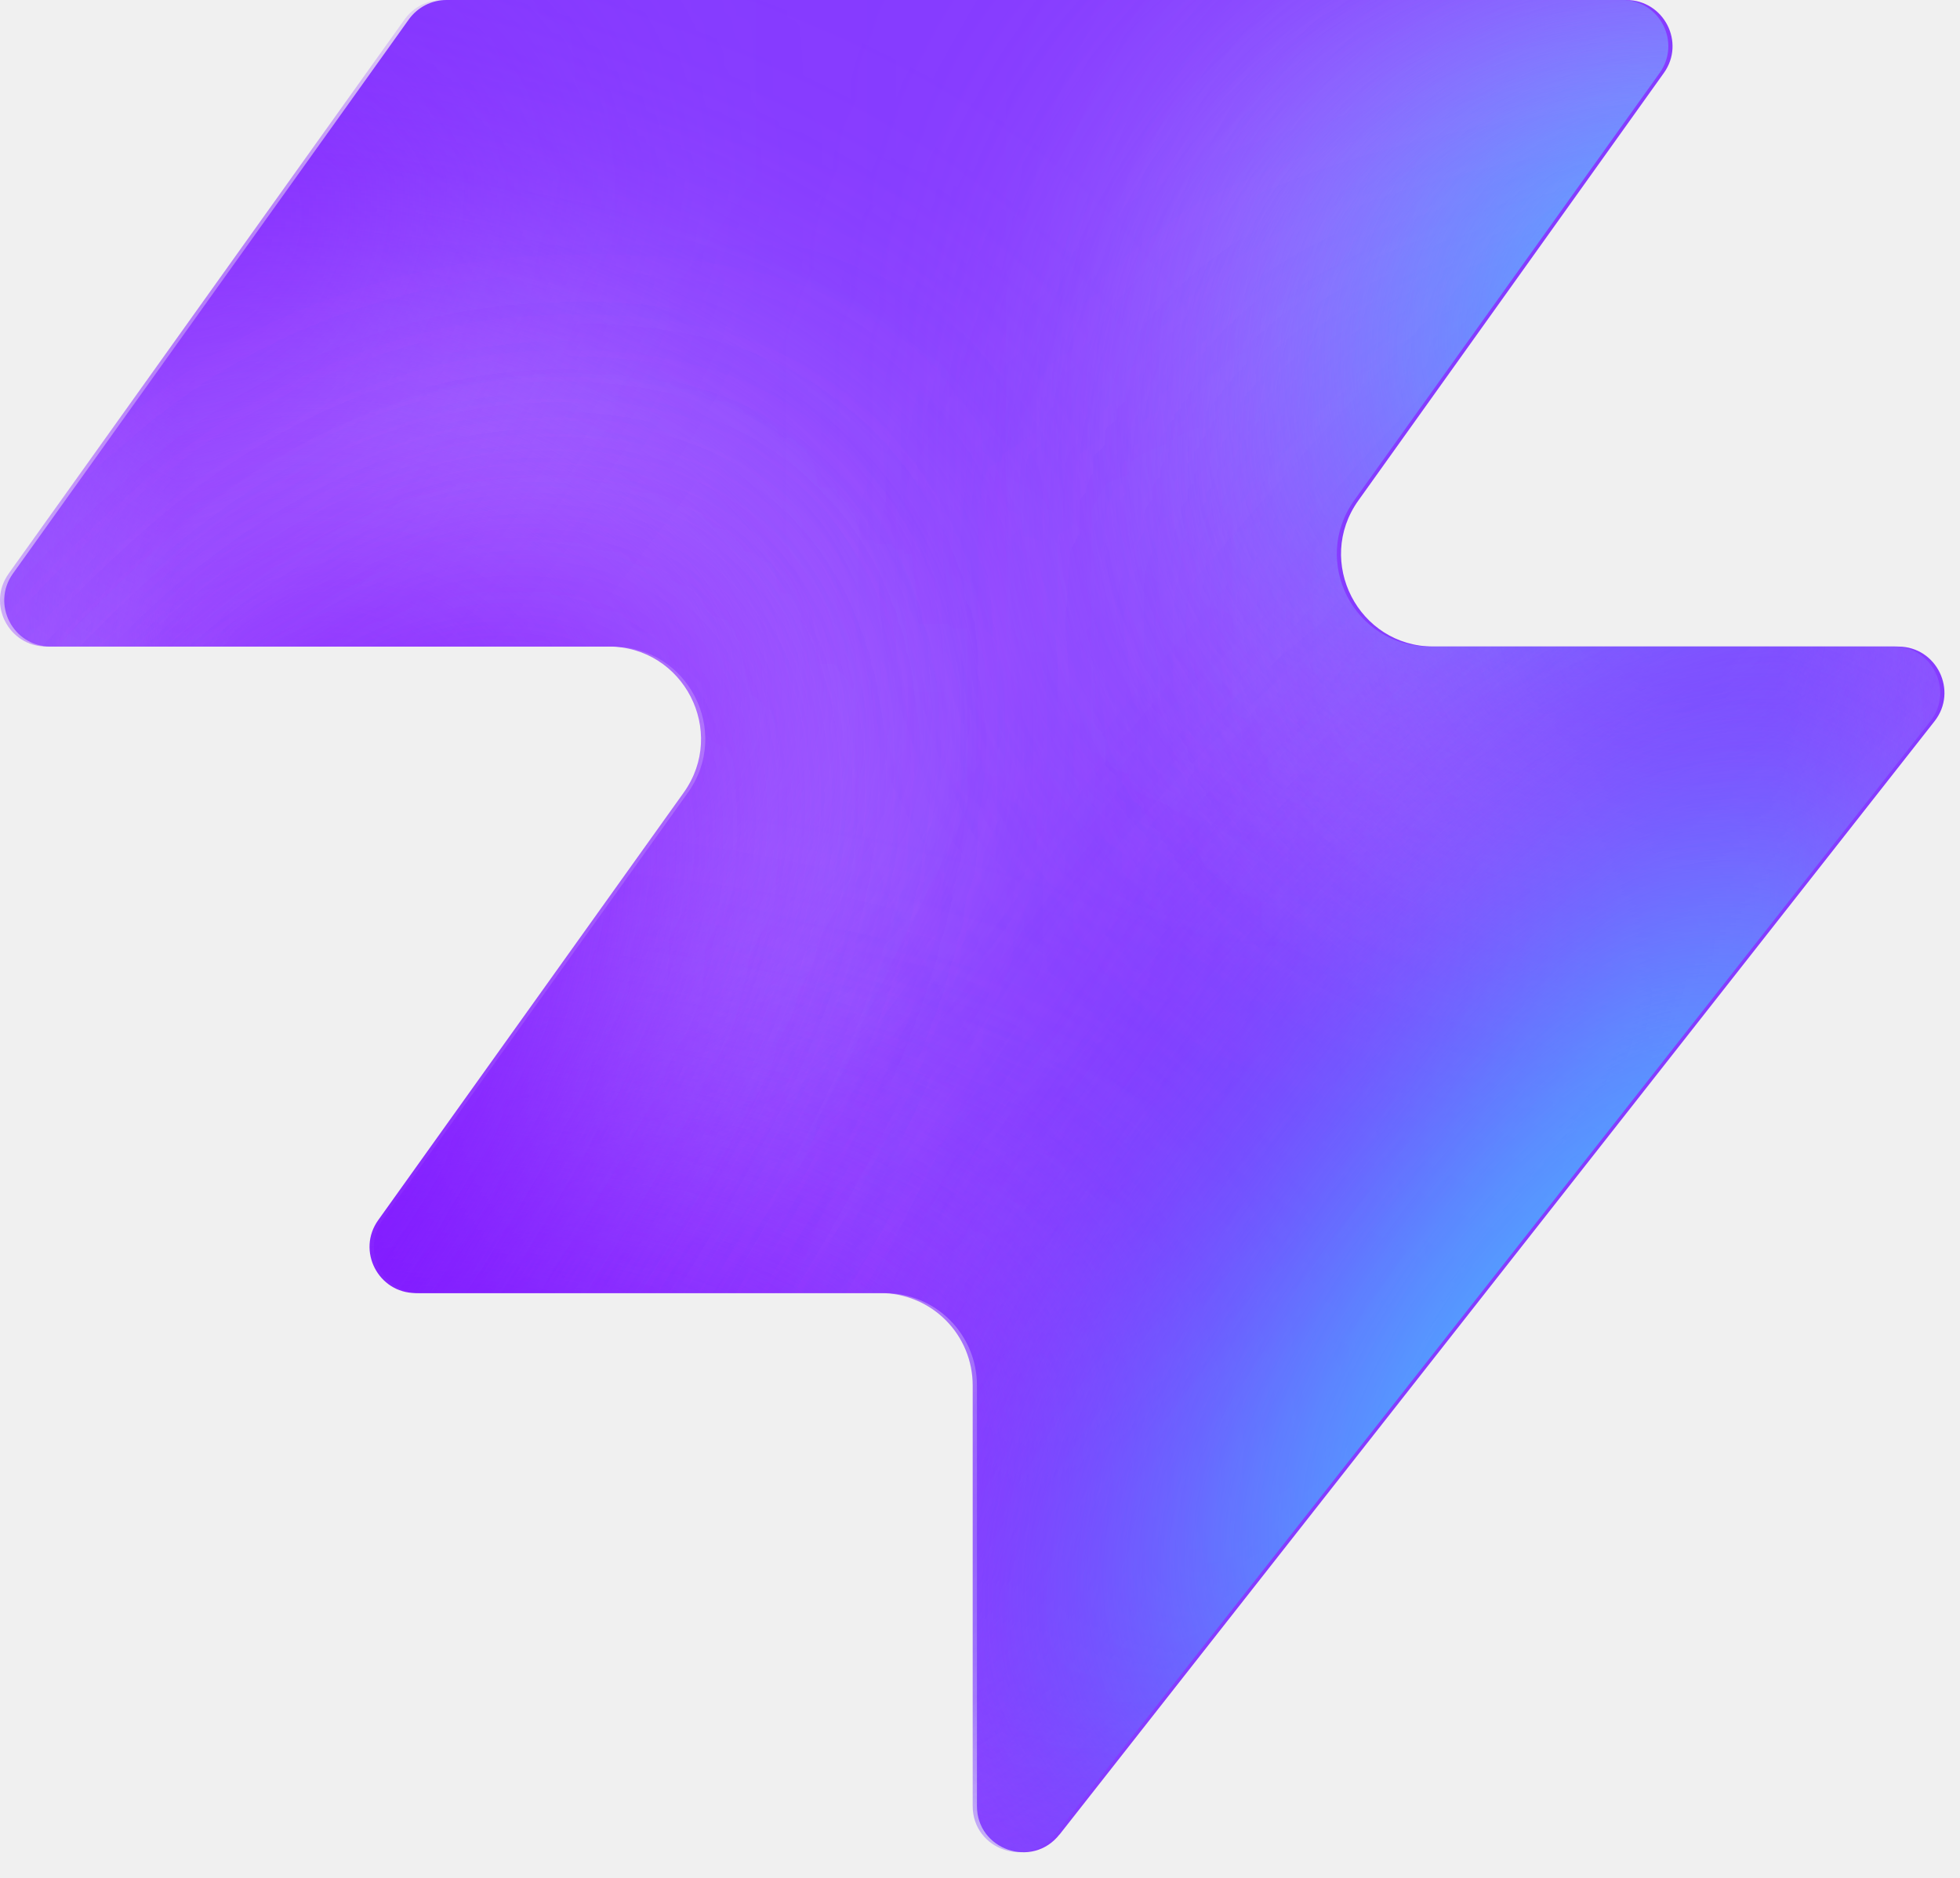
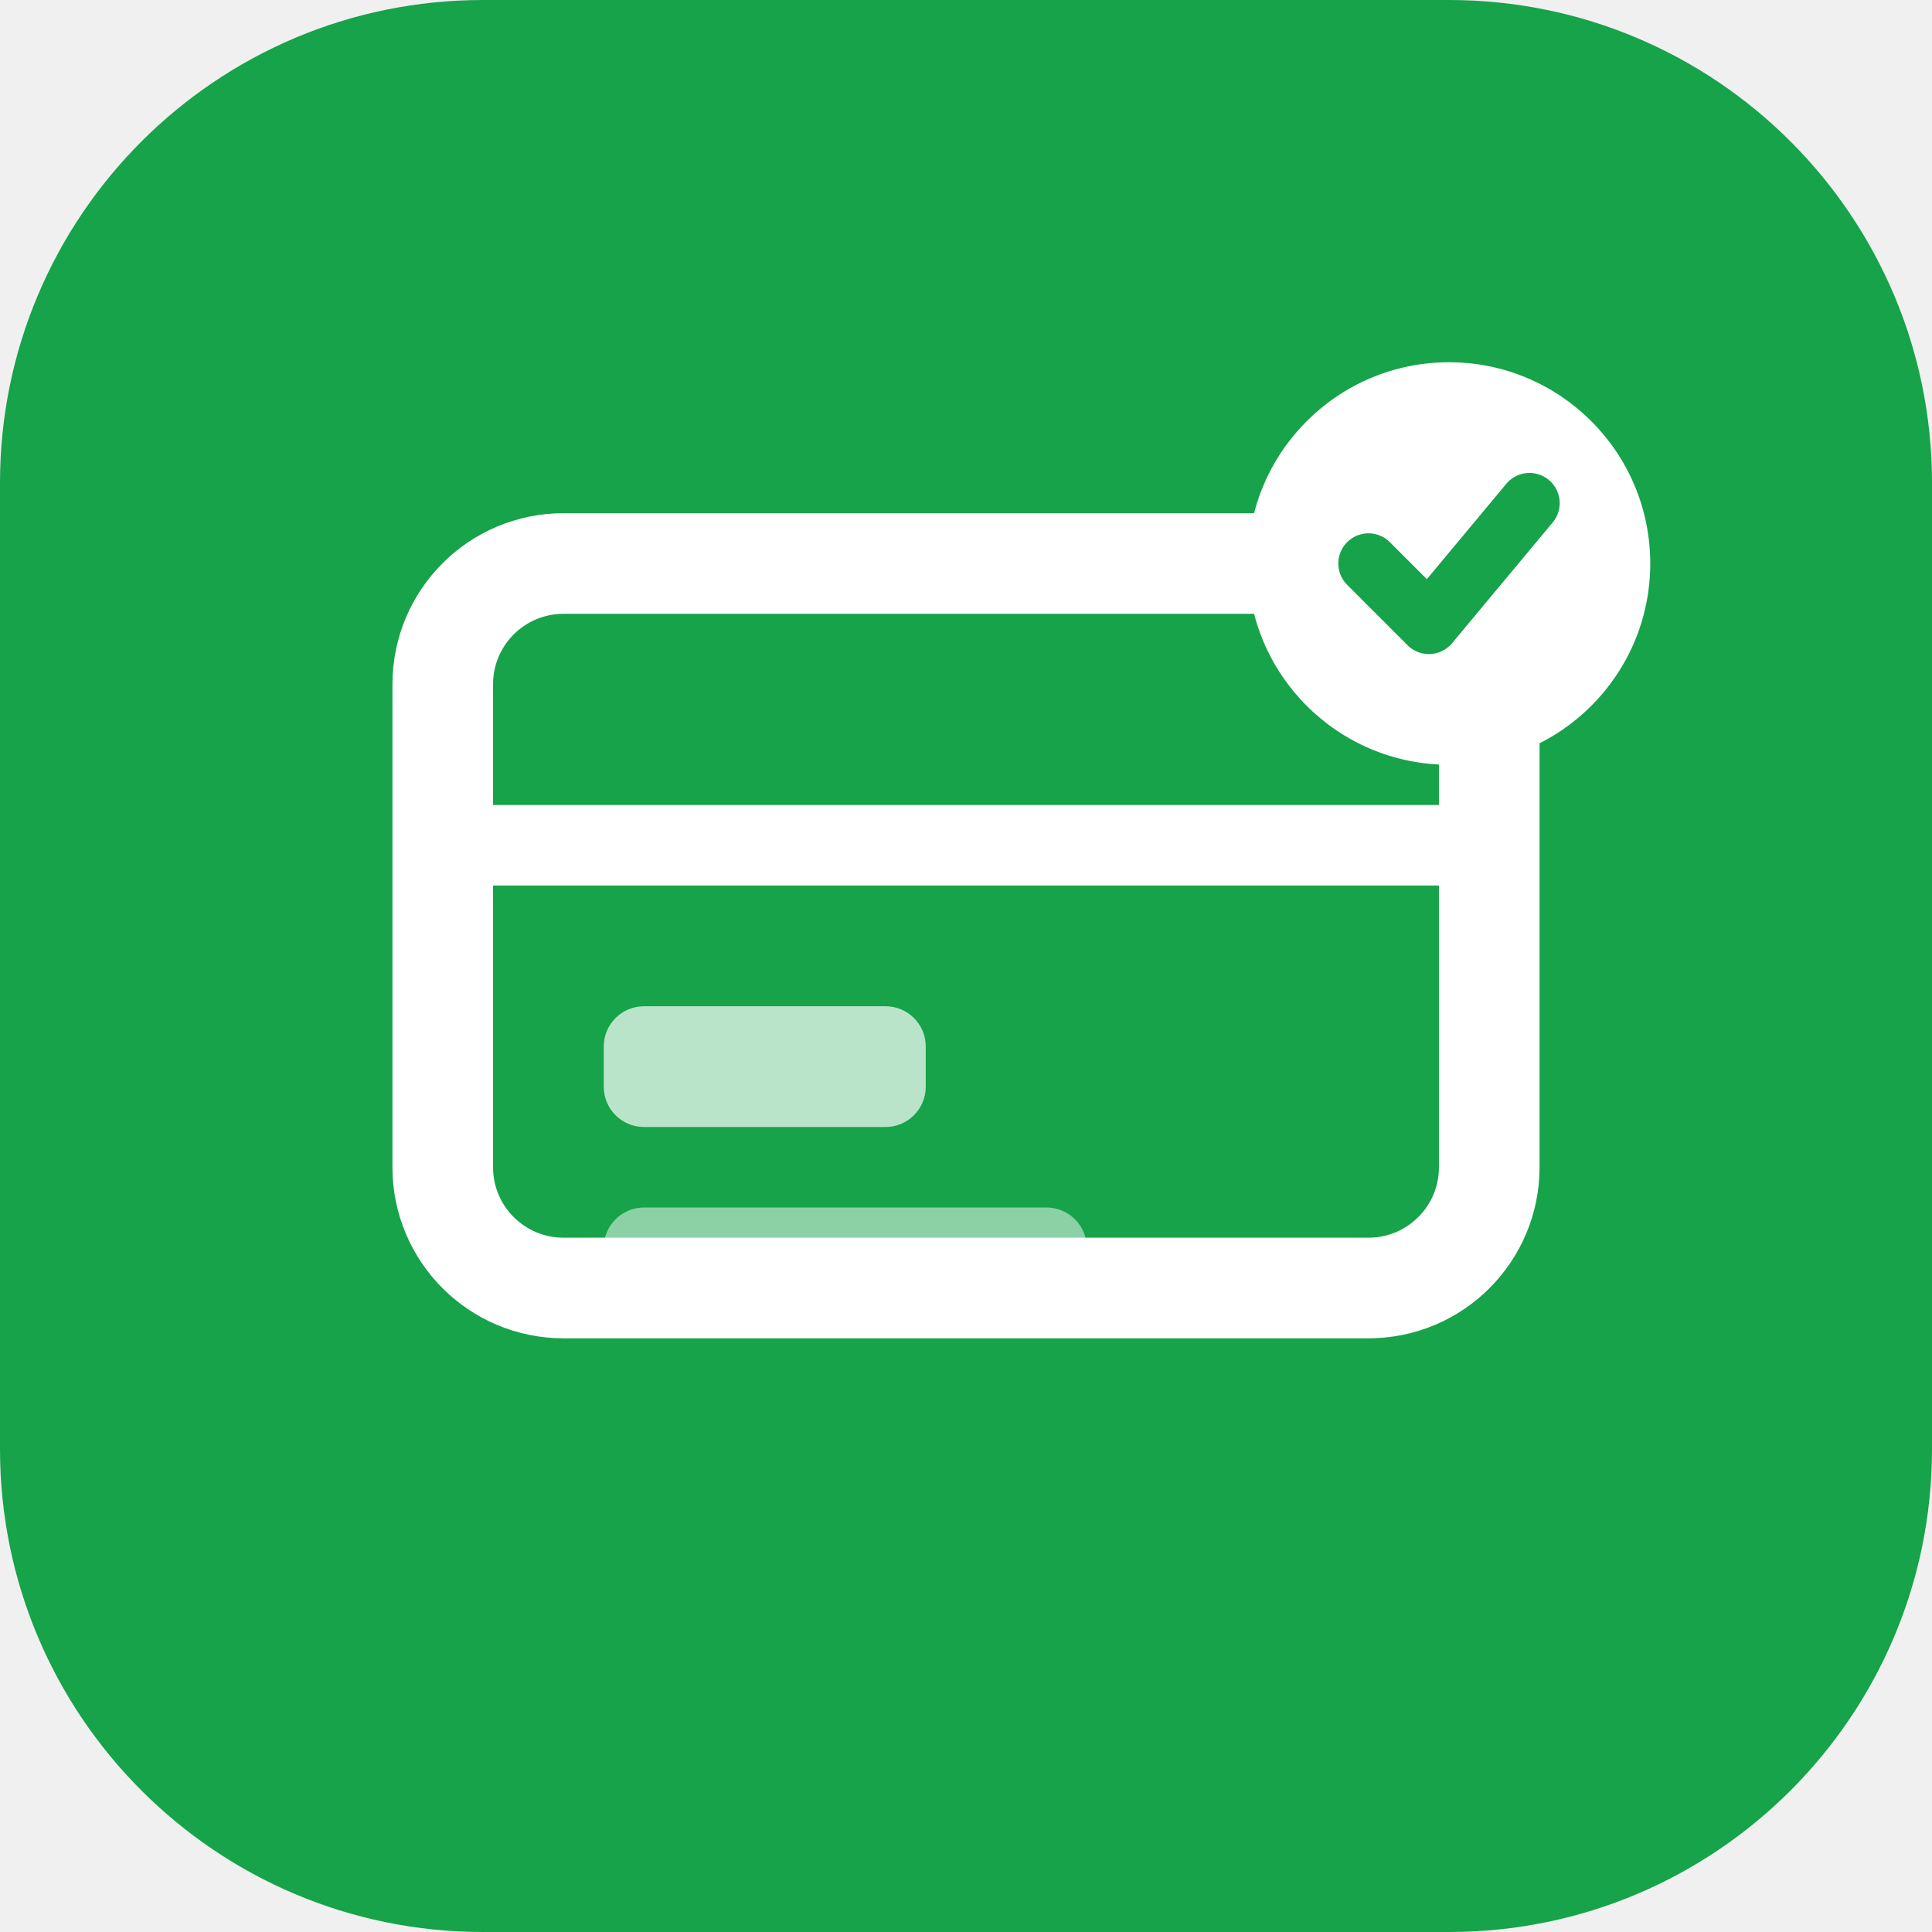
- <svg xmlns="http://www.w3.org/2000/svg" width="48" height="46" fill="none" viewBox="0 0 48 46">
-   <path fill="#863bff" d="M25.946 44.938c-.664.845-2.021.375-2.021-.698V33.937a2.26 2.26 0 0 0-2.262-2.262H10.287c-.92 0-1.456-1.04-.92-1.788l7.48-10.471c1.07-1.497 0-3.578-1.842-3.578H1.237c-.92 0-1.456-1.04-.92-1.788L10.013.474c.214-.297.556-.474.92-.474h28.894c.92 0 1.456 1.04.92 1.788l-7.48 10.471c-1.07 1.498 0 3.579 1.842 3.579h11.377c.943 0 1.473 1.088.89 1.83L25.947 44.94z" style="fill:#863bff;fill:color(display-p3 .525 .23 1);fill-opacity:1" />
-   <mask id="a" width="48" height="46" x="0" y="0" maskUnits="userSpaceOnUse" style="mask-type:alpha">
-     <path fill="#000" d="M25.842 44.938c-.664.844-2.021.375-2.021-.698V33.937a2.26 2.26 0 0 0-2.262-2.262H10.183c-.92 0-1.456-1.04-.92-1.788l7.48-10.471c1.07-1.498 0-3.579-1.842-3.579H1.133c-.92 0-1.456-1.04-.92-1.787L9.91.473c.214-.297.556-.474.92-.474h28.894c.92 0 1.456 1.04.92 1.788l-7.48 10.471c-1.07 1.498 0 3.578 1.842 3.578h11.377c.943 0 1.473 1.088.89 1.832L25.843 44.94z" style="fill:#000;fill-opacity:1" />
-   </mask>
-   <g mask="url(#a)">
-     <g filter="url(#b)">
-       <ellipse cx="5.508" cy="14.704" fill="#ede6ff" rx="5.508" ry="14.704" style="fill:#ede6ff;fill:color(display-p3 .927 .903 1);fill-opacity:1" transform="matrix(.00324 1 1 -.00324 -4.47 31.516)" />
-     </g>
-     <g filter="url(#c)">
-       <ellipse cx="10.399" cy="29.851" fill="#ede6ff" rx="10.399" ry="29.851" style="fill:#ede6ff;fill:color(display-p3 .927 .903 1);fill-opacity:1" transform="matrix(.00324 1 1 -.00324 -39.328 7.883)" />
-     </g>
-     <g filter="url(#d)">
-       <ellipse cx="5.508" cy="30.487" fill="#7e14ff" rx="5.508" ry="30.487" style="fill:#7e14ff;fill:color(display-p3 .492 .077 1);fill-opacity:1" transform="rotate(89.814 -25.913 -14.639)scale(1 -1)" />
-     </g>
-     <g filter="url(#e)">
-       <ellipse cx="5.508" cy="30.599" fill="#7e14ff" rx="5.508" ry="30.599" style="fill:#7e14ff;fill:color(display-p3 .492 .077 1);fill-opacity:1" transform="rotate(89.814 -32.644 -3.334)scale(1 -1)" />
-     </g>
-     <g filter="url(#f)">
-       <ellipse cx="5.508" cy="30.599" fill="#7e14ff" rx="5.508" ry="30.599" style="fill:#7e14ff;fill:color(display-p3 .492 .077 1);fill-opacity:1" transform="matrix(.00324 1 1 -.00324 -34.34 30.47)" />
-     </g>
-     <g filter="url(#g)">
-       <ellipse cx="14.072" cy="22.078" fill="#ede6ff" rx="14.072" ry="22.078" style="fill:#ede6ff;fill:color(display-p3 .927 .903 1);fill-opacity:1" transform="rotate(93.35 24.506 48.493)scale(-1 1)" />
-     </g>
-     <g filter="url(#h)">
-       <ellipse cx="3.47" cy="21.501" fill="#7e14ff" rx="3.47" ry="21.501" style="fill:#7e14ff;fill:color(display-p3 .492 .077 1);fill-opacity:1" transform="rotate(89.009 28.708 47.59)scale(-1 1)" />
-     </g>
-     <g filter="url(#i)">
-       <ellipse cx="3.47" cy="21.501" fill="#7e14ff" rx="3.47" ry="21.501" style="fill:#7e14ff;fill:color(display-p3 .492 .077 1);fill-opacity:1" transform="rotate(89.009 28.708 47.59)scale(-1 1)" />
-     </g>
-     <g filter="url(#j)">
-       <ellipse cx=".387" cy="8.972" fill="#7e14ff" rx="4.407" ry="29.108" style="fill:#7e14ff;fill:color(display-p3 .492 .077 1);fill-opacity:1" transform="rotate(39.51 .387 8.972)" />
-     </g>
-     <g filter="url(#k)">
-       <ellipse cx="47.523" cy="-6.092" fill="#7e14ff" rx="4.407" ry="29.108" style="fill:#7e14ff;fill:color(display-p3 .492 .077 1);fill-opacity:1" transform="rotate(37.892 47.523 -6.092)" />
-     </g>
-     <g filter="url(#l)">
-       <ellipse cx="41.412" cy="6.333" fill="#47bfff" rx="5.971" ry="9.665" style="fill:#47bfff;fill:color(display-p3 .28 .748 1);fill-opacity:1" transform="rotate(37.892 41.412 6.333)" />
-     </g>
-     <g filter="url(#m)">
-       <ellipse cx="-1.879" cy="38.332" fill="#7e14ff" rx="4.407" ry="29.108" style="fill:#7e14ff;fill:color(display-p3 .492 .077 1);fill-opacity:1" transform="rotate(37.892 -1.88 38.332)" />
-     </g>
-     <g filter="url(#n)">
-       <ellipse cx="-1.879" cy="38.332" fill="#7e14ff" rx="4.407" ry="29.108" style="fill:#7e14ff;fill:color(display-p3 .492 .077 1);fill-opacity:1" transform="rotate(37.892 -1.88 38.332)" />
-     </g>
-     <g filter="url(#o)">
-       <ellipse cx="35.651" cy="29.907" fill="#7e14ff" rx="4.407" ry="29.108" style="fill:#7e14ff;fill:color(display-p3 .492 .077 1);fill-opacity:1" transform="rotate(37.892 35.651 29.907)" />
-     </g>
-     <g filter="url(#p)">
-       <ellipse cx="38.418" cy="32.4" fill="#47bfff" rx="5.971" ry="15.297" style="fill:#47bfff;fill:color(display-p3 .28 .748 1);fill-opacity:1" transform="rotate(37.892 38.418 32.4)" />
-     </g>
-   </g>
-   <defs>
-     <filter id="b" width="60.045" height="41.654" x="-19.77" y="16.149" color-interpolation-filters="sRGB" filterUnits="userSpaceOnUse">
-       <feFlood flood-opacity="0" result="BackgroundImageFix" />
-       <feBlend in="SourceGraphic" in2="BackgroundImageFix" result="shape" />
-       <feGaussianBlur result="effect1_foregroundBlur_2002_17158" stdDeviation="7.659" />
-     </filter>
-     <filter id="c" width="90.34" height="51.437" x="-54.613" y="-7.533" color-interpolation-filters="sRGB" filterUnits="userSpaceOnUse">
-       <feFlood flood-opacity="0" result="BackgroundImageFix" />
-       <feBlend in="SourceGraphic" in2="BackgroundImageFix" result="shape" />
-       <feGaussianBlur result="effect1_foregroundBlur_2002_17158" stdDeviation="7.659" />
-     </filter>
-     <filter id="d" width="79.355" height="29.4" x="-49.64" y="2.03" color-interpolation-filters="sRGB" filterUnits="userSpaceOnUse">
-       <feFlood flood-opacity="0" result="BackgroundImageFix" />
-       <feBlend in="SourceGraphic" in2="BackgroundImageFix" result="shape" />
-       <feGaussianBlur result="effect1_foregroundBlur_2002_17158" stdDeviation="4.596" />
-     </filter>
-     <filter id="e" width="79.579" height="29.4" x="-45.045" y="20.029" color-interpolation-filters="sRGB" filterUnits="userSpaceOnUse">
-       <feFlood flood-opacity="0" result="BackgroundImageFix" />
-       <feBlend in="SourceGraphic" in2="BackgroundImageFix" result="shape" />
-       <feGaussianBlur result="effect1_foregroundBlur_2002_17158" stdDeviation="4.596" />
-     </filter>
-     <filter id="f" width="79.579" height="29.4" x="-43.513" y="21.178" color-interpolation-filters="sRGB" filterUnits="userSpaceOnUse">
-       <feFlood flood-opacity="0" result="BackgroundImageFix" />
-       <feBlend in="SourceGraphic" in2="BackgroundImageFix" result="shape" />
-       <feGaussianBlur result="effect1_foregroundBlur_2002_17158" stdDeviation="4.596" />
-     </filter>
-     <filter id="g" width="74.749" height="58.852" x="15.756" y="-17.901" color-interpolation-filters="sRGB" filterUnits="userSpaceOnUse">
-       <feFlood flood-opacity="0" result="BackgroundImageFix" />
-       <feBlend in="SourceGraphic" in2="BackgroundImageFix" result="shape" />
-       <feGaussianBlur result="effect1_foregroundBlur_2002_17158" stdDeviation="7.659" />
-     </filter>
-     <filter id="h" width="61.377" height="25.362" x="23.548" y="2.284" color-interpolation-filters="sRGB" filterUnits="userSpaceOnUse">
-       <feFlood flood-opacity="0" result="BackgroundImageFix" />
-       <feBlend in="SourceGraphic" in2="BackgroundImageFix" result="shape" />
-       <feGaussianBlur result="effect1_foregroundBlur_2002_17158" stdDeviation="4.596" />
-     </filter>
-     <filter id="i" width="61.377" height="25.362" x="23.548" y="2.284" color-interpolation-filters="sRGB" filterUnits="userSpaceOnUse">
-       <feFlood flood-opacity="0" result="BackgroundImageFix" />
-       <feBlend in="SourceGraphic" in2="BackgroundImageFix" result="shape" />
-       <feGaussianBlur result="effect1_foregroundBlur_2002_17158" stdDeviation="4.596" />
-     </filter>
-     <filter id="j" width="56.045" height="63.649" x="-27.636" y="-22.853" color-interpolation-filters="sRGB" filterUnits="userSpaceOnUse">
-       <feFlood flood-opacity="0" result="BackgroundImageFix" />
-       <feBlend in="SourceGraphic" in2="BackgroundImageFix" result="shape" />
-       <feGaussianBlur result="effect1_foregroundBlur_2002_17158" stdDeviation="4.596" />
-     </filter>
-     <filter id="k" width="54.814" height="64.646" x="20.116" y="-38.415" color-interpolation-filters="sRGB" filterUnits="userSpaceOnUse">
-       <feFlood flood-opacity="0" result="BackgroundImageFix" />
-       <feBlend in="SourceGraphic" in2="BackgroundImageFix" result="shape" />
-       <feGaussianBlur result="effect1_foregroundBlur_2002_17158" stdDeviation="4.596" />
-     </filter>
-     <filter id="l" width="33.541" height="35.313" x="24.641" y="-11.323" color-interpolation-filters="sRGB" filterUnits="userSpaceOnUse">
-       <feFlood flood-opacity="0" result="BackgroundImageFix" />
-       <feBlend in="SourceGraphic" in2="BackgroundImageFix" result="shape" />
-       <feGaussianBlur result="effect1_foregroundBlur_2002_17158" stdDeviation="4.596" />
-     </filter>
-     <filter id="m" width="54.814" height="64.646" x="-29.286" y="6.009" color-interpolation-filters="sRGB" filterUnits="userSpaceOnUse">
-       <feFlood flood-opacity="0" result="BackgroundImageFix" />
-       <feBlend in="SourceGraphic" in2="BackgroundImageFix" result="shape" />
-       <feGaussianBlur result="effect1_foregroundBlur_2002_17158" stdDeviation="4.596" />
-     </filter>
-     <filter id="n" width="54.814" height="64.646" x="-29.286" y="6.009" color-interpolation-filters="sRGB" filterUnits="userSpaceOnUse">
-       <feFlood flood-opacity="0" result="BackgroundImageFix" />
-       <feBlend in="SourceGraphic" in2="BackgroundImageFix" result="shape" />
-       <feGaussianBlur result="effect1_foregroundBlur_2002_17158" stdDeviation="4.596" />
-     </filter>
-     <filter id="o" width="54.814" height="64.646" x="8.244" y="-2.416" color-interpolation-filters="sRGB" filterUnits="userSpaceOnUse">
-       <feFlood flood-opacity="0" result="BackgroundImageFix" />
-       <feBlend in="SourceGraphic" in2="BackgroundImageFix" result="shape" />
-       <feGaussianBlur result="effect1_foregroundBlur_2002_17158" stdDeviation="4.596" />
-     </filter>
-     <filter id="p" width="39.409" height="43.623" x="18.713" y="10.588" color-interpolation-filters="sRGB" filterUnits="userSpaceOnUse">
-       <feFlood flood-opacity="0" result="BackgroundImageFix" />
-       <feBlend in="SourceGraphic" in2="BackgroundImageFix" result="shape" />
-       <feGaussianBlur result="effect1_foregroundBlur_2002_17158" stdDeviation="4.596" />
-     </filter>
-   </defs>
+ <svg xmlns="http://www.w3.org/2000/svg" width="48" height="48" viewBox="0 0 48 48" fill="none">
+   <rect width="48" height="48" rx="12" fill="#16A34A" />
+   <rect x="11" y="14" width="26" height="18" rx="3" stroke="#fff" stroke-width="2.5" fill="none" />
+   <line x1="11" y1="21" x2="37" y2="21" stroke="#fff" stroke-width="2" />
+   <rect x="15" y="25" width="8" height="3" rx="1" fill="#fff" opacity="0.7" />
+   <rect x="15" y="30" width="12" height="2" rx="1" fill="#fff" opacity="0.5" />
+   <circle cx="36" cy="14" r="5" fill="#fff" />
+   <path d="M34 14l1.5 1.5L38 12.5" stroke="#16A34A" stroke-width="1.5" stroke-linecap="round" stroke-linejoin="round" fill="none" />
</svg>
